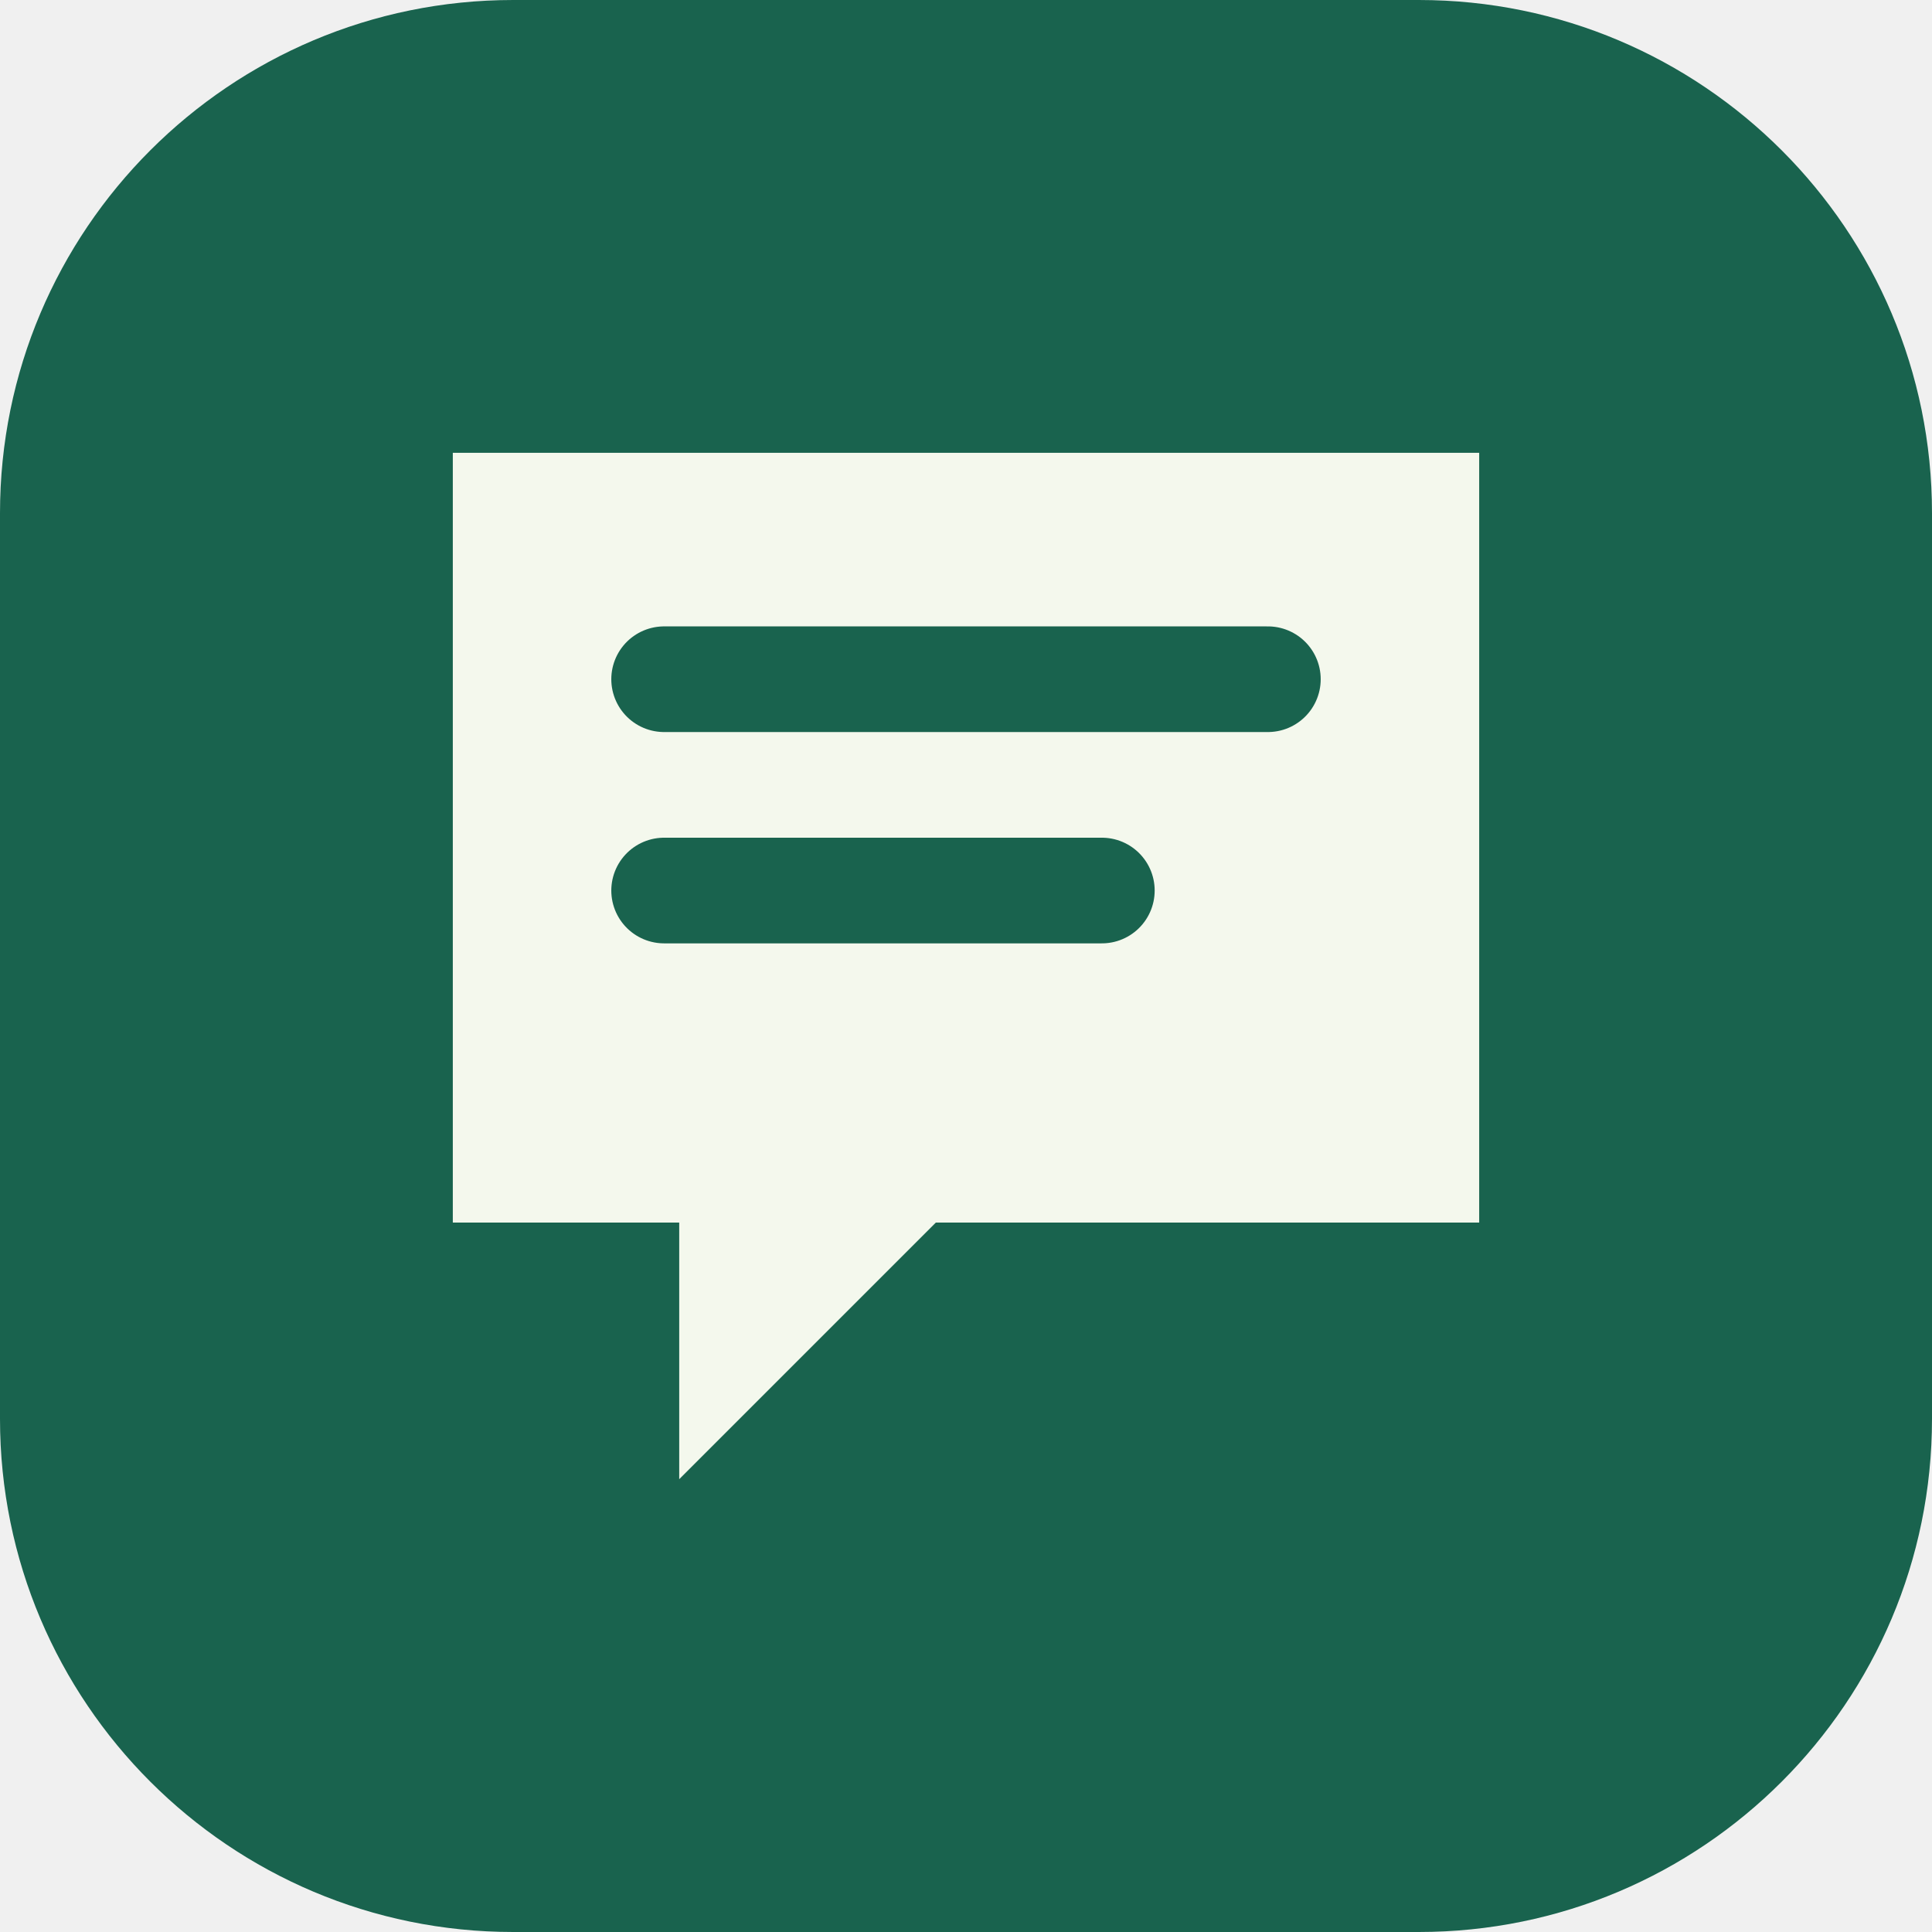
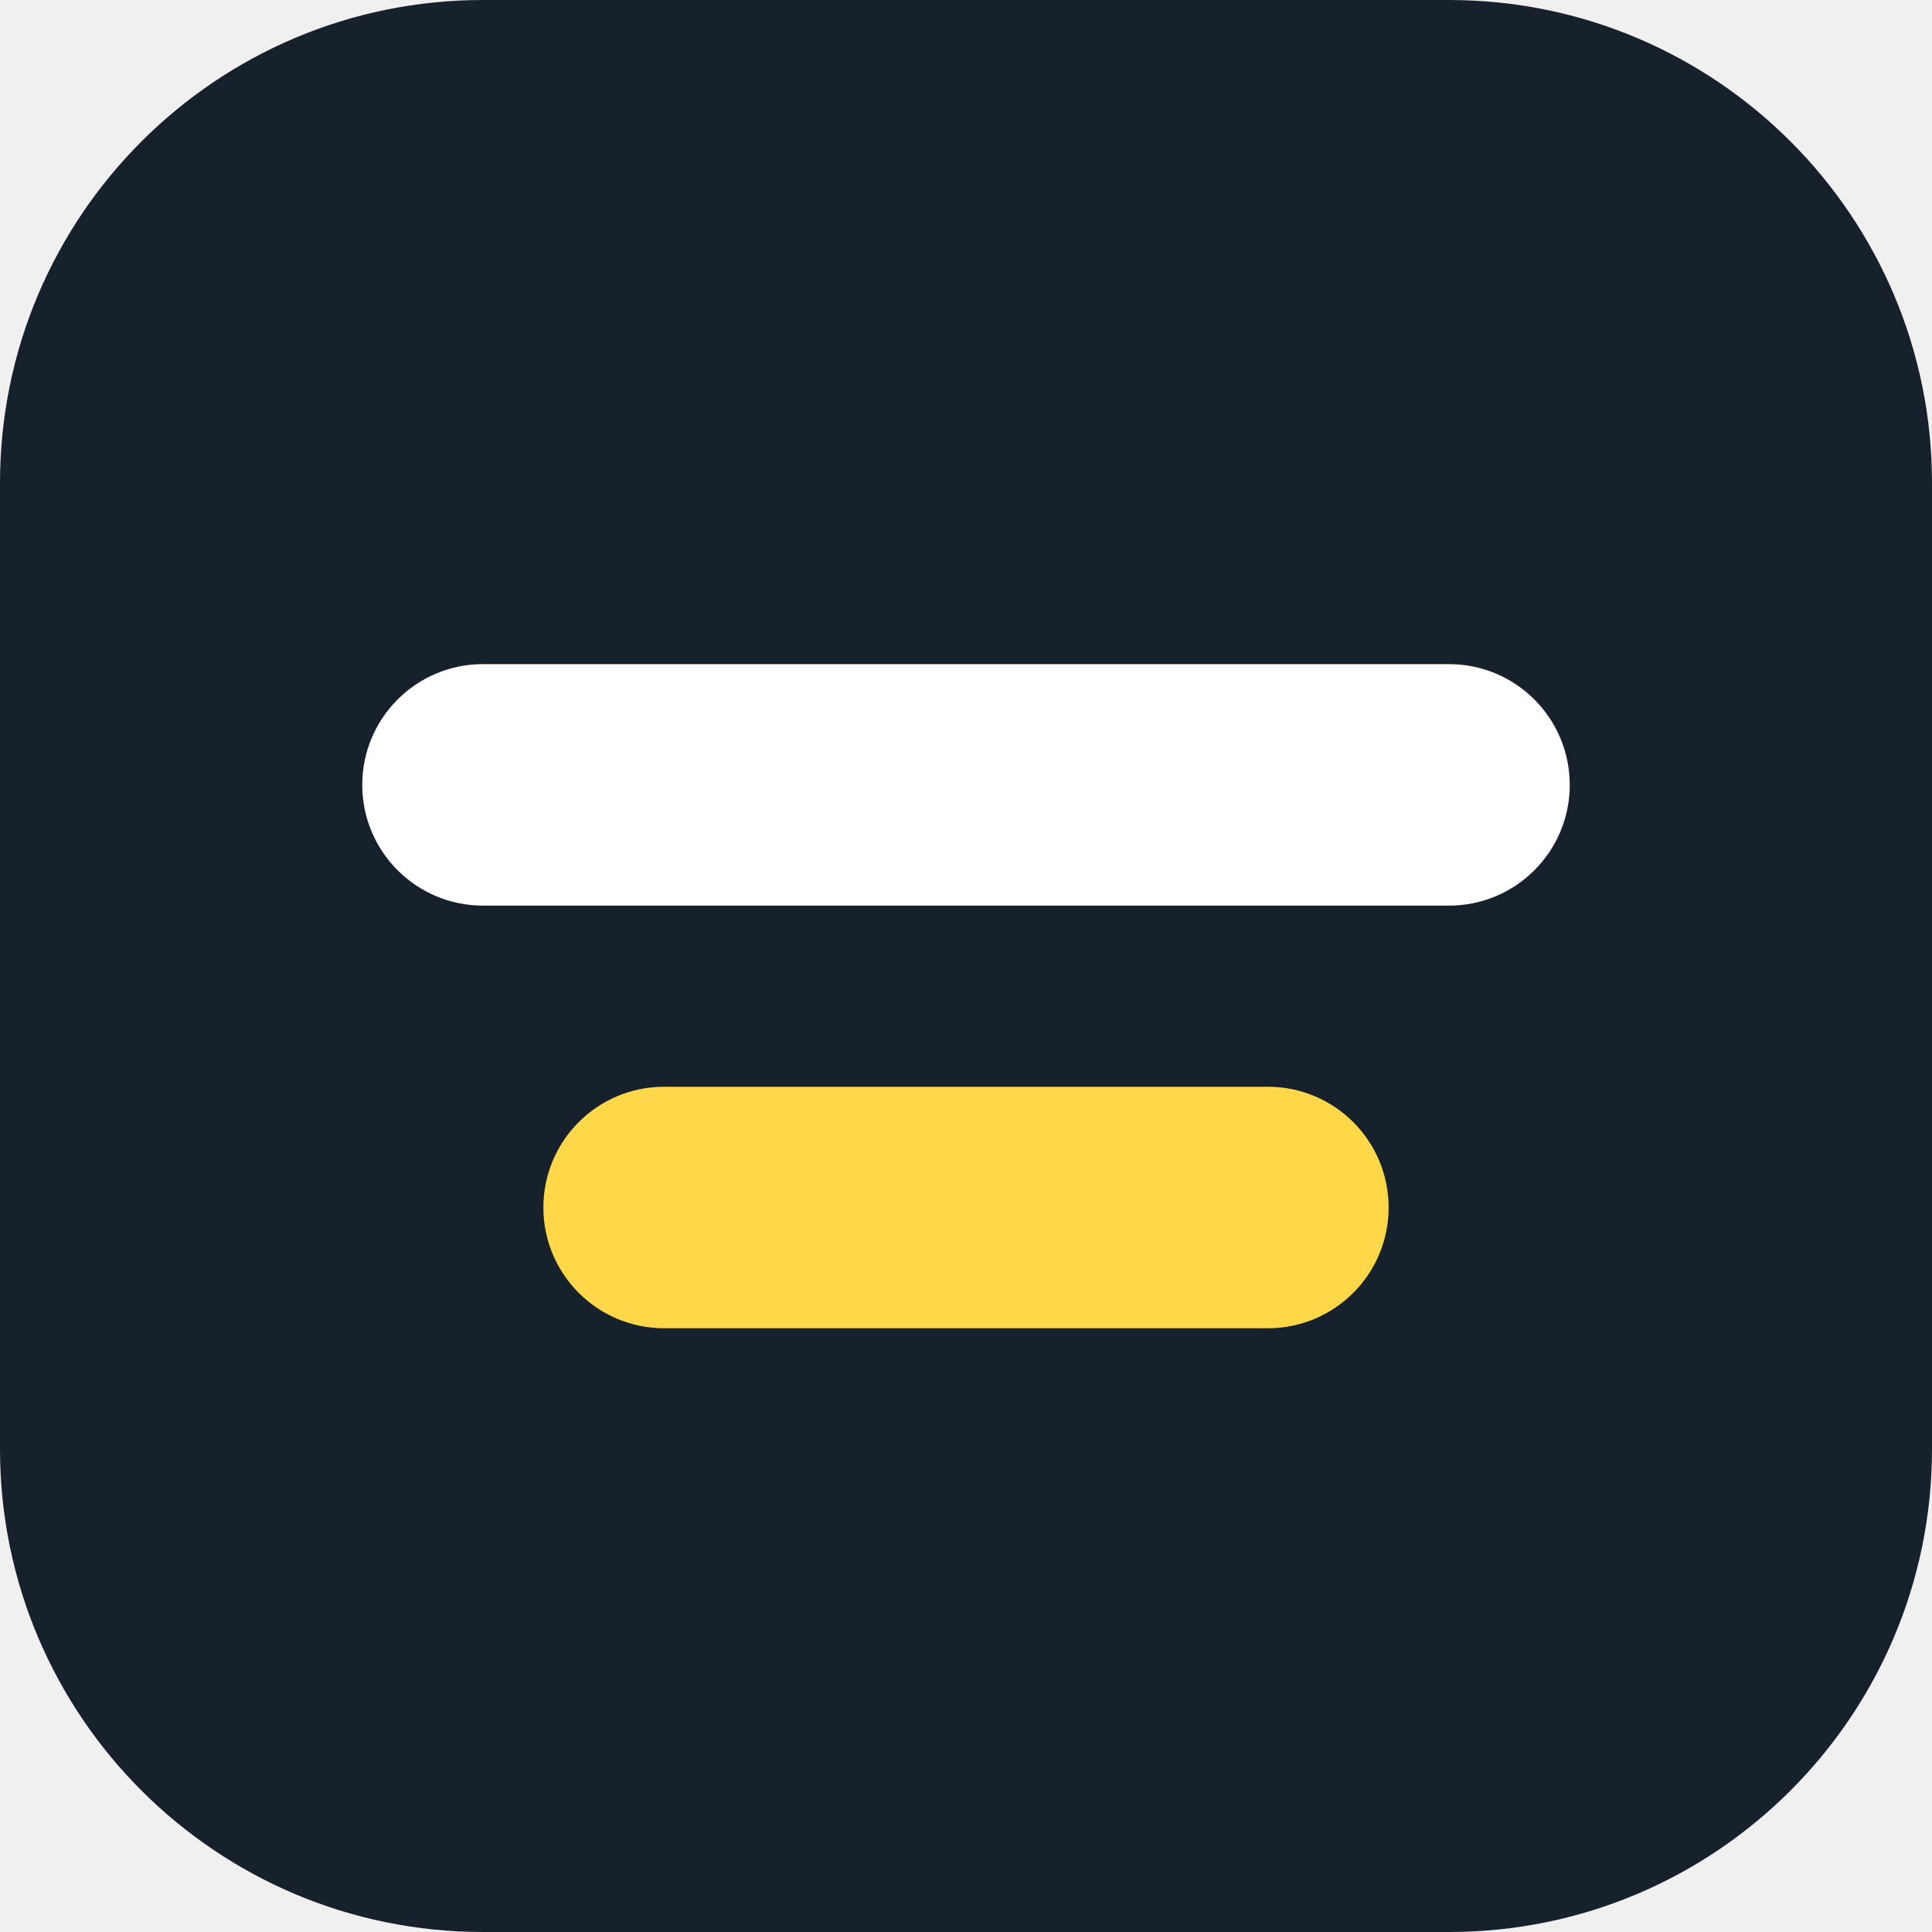
<svg xmlns="http://www.w3.org/2000/svg" width="128" height="128" viewBox="0 0 128 128">
-   <rect width="128" height="128" rx="34" fill="#19634e" />
-   <path d="M30 30h68v51H62L45 98V81H30z" fill="#f4f8ed" />
-   <path d="M44 45h40M44 59h29" stroke="#19634e" stroke-width="7" stroke-linecap="round" />
+   <rect width="128" height="128" rx="32" fill="#17212B" />
+   <rect x="24" y="44" width="80" height="16" rx="8" fill="#FFFFFF" />
+   <rect x="36" y="72" width="56" height="16" rx="8" fill="#FFD84A" />
</svg>
